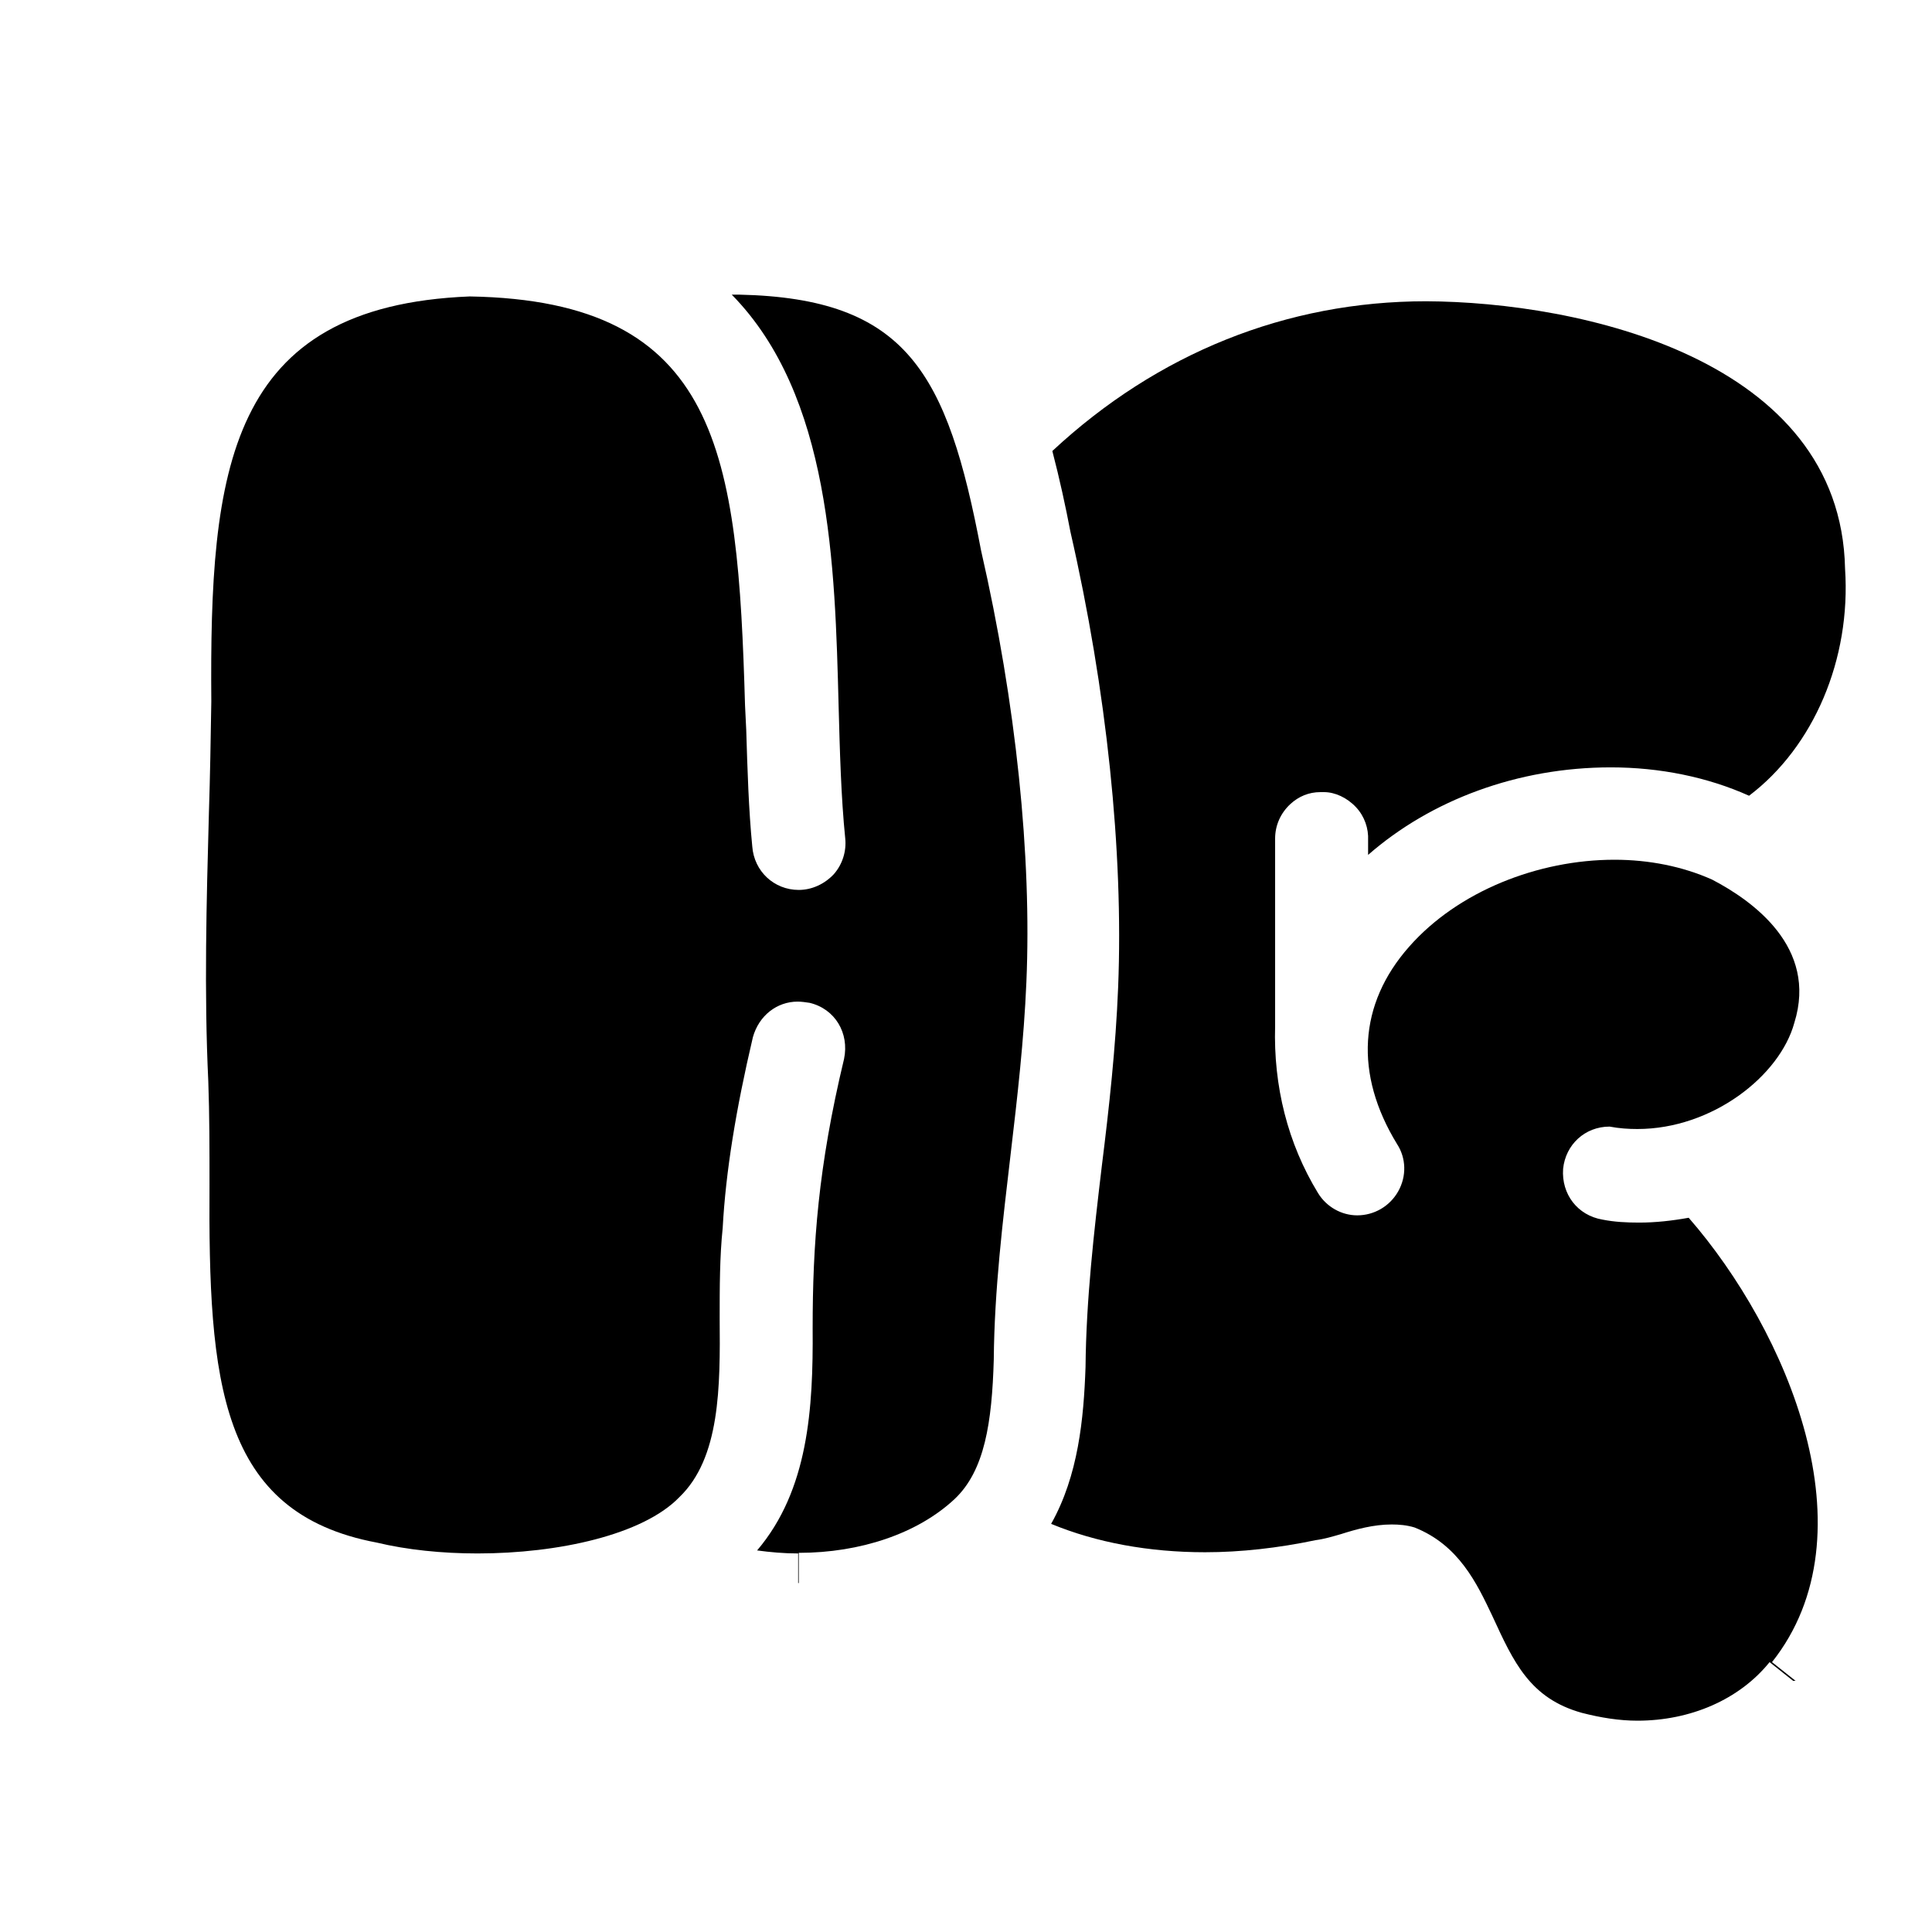
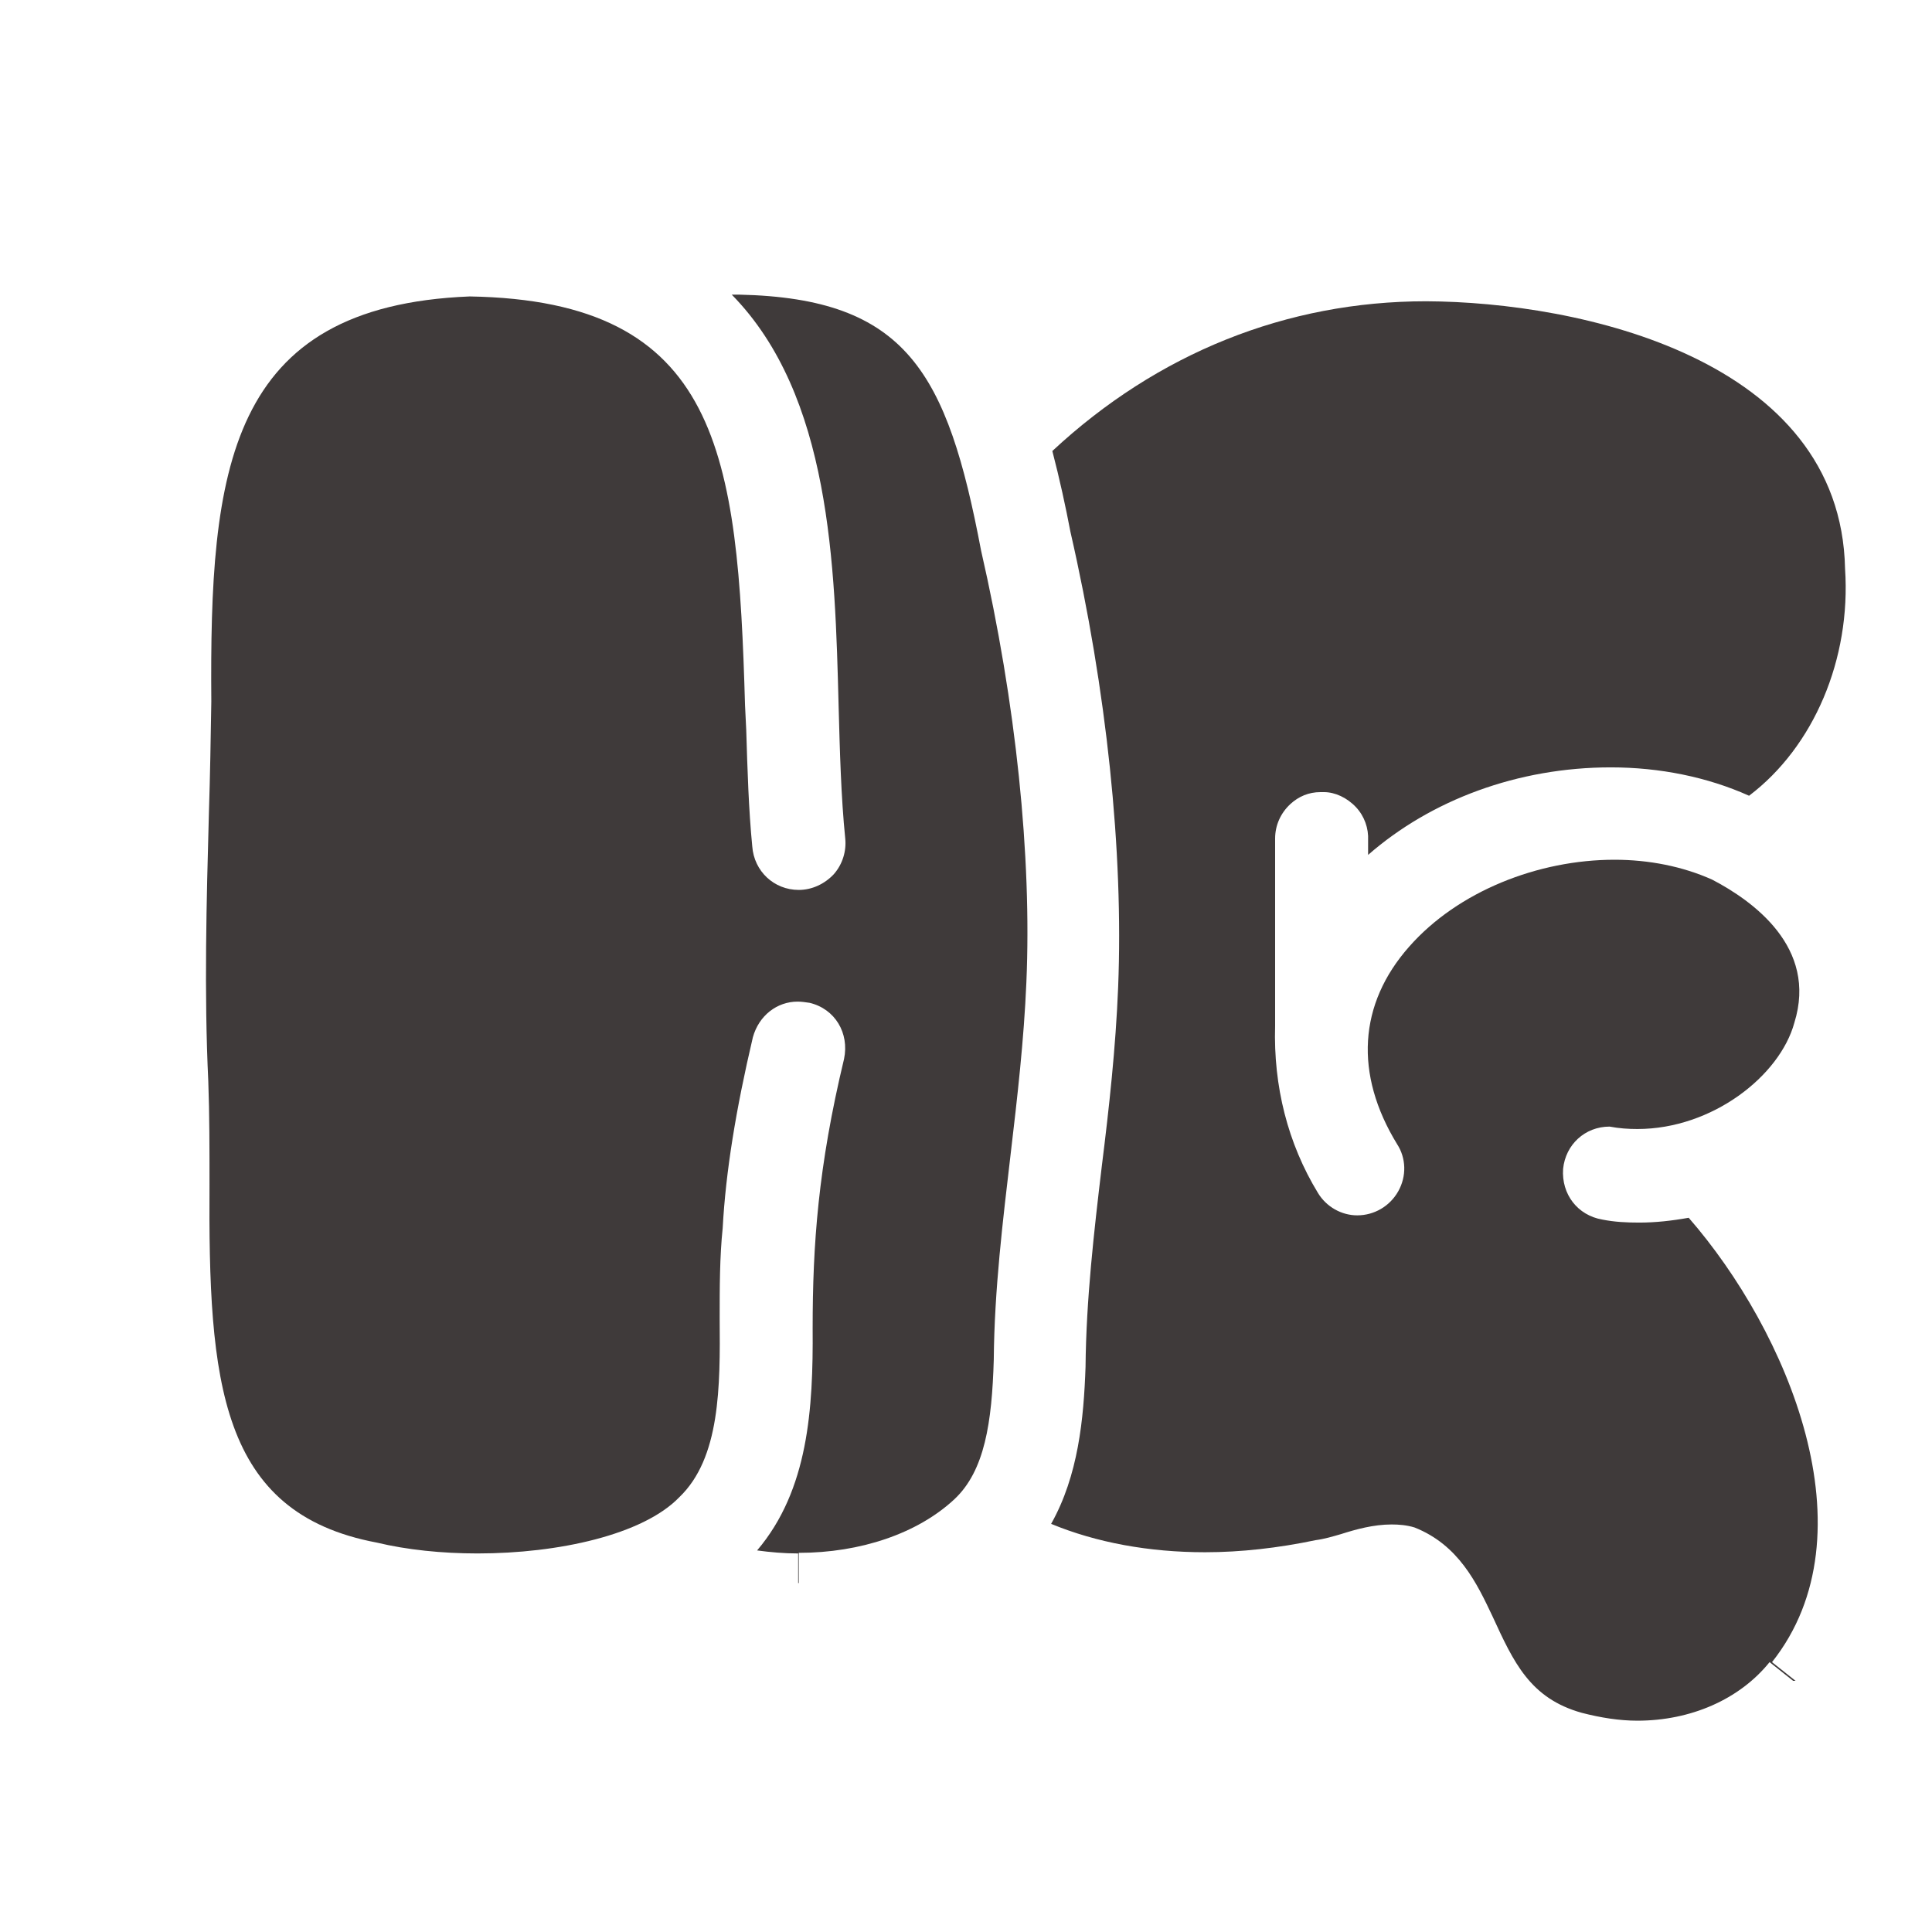
<svg xmlns="http://www.w3.org/2000/svg" id="Capa_1" version="1.1" viewBox="0 0 32 32">
-   <path d="M29.35,27.53l.39.31h-.04l-.39-.31c-.5.62-1.31.97-2.19.97-.3,0-.61-.05-.92-.13-.86-.24-1.13-.84-1.48-1.6-.26-.55-.56-1.18-1.29-1.47-.13-.04-.26-.05-.38-.05-.3,0-.59.08-.84.16-.14.04-.27.08-.42.1-.62.13-1.24.2-1.83.2-.93,0-1.8-.16-2.55-.47.45-.8.54-1.74.57-2.6.01-1.11.14-2.24.27-3.33.12-.96.23-1.96.27-2.96.09-2.24-.19-4.92-.79-7.54-.08-.42-.18-.88-.3-1.34,1.74-1.62,3.88-2.48,6.19-2.48,2.54.01,6.87.95,6.94,4.43.1,1.5-.52,2.95-1.59,3.76-.69-.31-1.48-.47-2.29-.47-1.54,0-2.98.54-4.02,1.45v-.24c.01-.2-.06-.4-.2-.55-.15-.16-.35-.25-.53-.25h-.06c-.19,0-.36.07-.5.2-.16.15-.25.35-.25.57v3.1c-.03,1,.21,1.95.71,2.77.14.23.39.37.65.37.28,0,.54-.15.68-.4.14-.25.13-.55-.02-.78-.71-1.16-.64-2.32.2-3.27.81-.92,2.14-1.44,3.4-1.44.57,0,1.13.11,1.62.33.67.35,1.75,1.12,1.36,2.37-.24.88-1.36,1.76-2.6,1.76-.15,0-.3-.01-.46-.04-.41,0-.73.3-.77.7-.03.42.24.77.65.84.2.04.4.05.61.05.27,0,.54-.03.82-.08,1.63,1.87,3.07,5.23,1.38,7.36Z" />
-   <path d="M17,16.27c-.04.95-.15,1.91-.26,2.84-.13,1.11-.27,2.25-.28,3.41-.03,1.04-.15,1.84-.65,2.31-.61.57-1.56.89-2.58.89v.5h-.01s0-.49,0-.49c-.23,0-.46-.02-.68-.05.85-1,.93-2.35.92-3.68,0-1.38.09-2.67.52-4.46.09-.43-.15-.83-.57-.93-.07-.01-.13-.02-.2-.02-.34,0-.64.23-.74.59-.28,1.19-.45,2.23-.5,3.16-.05.48-.05.99-.05,1.49.01,1.14.01,2.32-.67,2.97-.6.62-2,.93-3.34.93-.59,0-1.17-.06-1.67-.18-2.61-.49-2.79-2.67-2.77-5.94,0-.58,0-1.15-.02-1.7-.07-1.47-.03-2.98.01-4.44.02-.62.03-1.23.04-1.85-.03-3.83.26-6.55,4.28-6.71,4.15.07,4.44,2.61,4.56,6.77l.02.41c.02.66.04,1.32.1,1.93.03.41.36.72.77.72.22,0,.43-.1.58-.26.15-.17.21-.39.19-.59-.07-.69-.09-1.46-.11-2.2-.06-2.33-.13-5.14-1.77-6.81h.12c2.78.06,3.45,1.29,4.01,4.24.58,2.53.84,5.07.75,7.15Z" />
+   <style>
+     /* Color predeterminado (Tema Claro) */
+     .favicon-icon {
+       fill: #3f3a3a;
+     }
+ 
+     /* Color automático cuando el dispositivo está en Modo Oscuro */
+     @media (prefers-color-scheme: dark) {
+       .favicon-icon {
+         fill: #fcf3ed;
+       }
+     }
+   </style>
+   <g class="favicon-icon">
+     <path d="M29.35,27.53l.39.31h-.04l-.39-.31c-.5.62-1.31.97-2.19.97-.3,0-.61-.05-.92-.13-.86-.24-1.13-.84-1.48-1.6-.26-.55-.56-1.18-1.29-1.47-.13-.04-.26-.05-.38-.05-.3,0-.59.08-.84.16-.14.04-.27.08-.42.1-.62.13-1.24.2-1.83.2-.93,0-1.8-.16-2.55-.47.45-.8.54-1.74.57-2.6.01-1.11.14-2.24.27-3.33.12-.96.23-1.96.27-2.96.09-2.24-.19-4.92-.79-7.54-.08-.42-.18-.88-.3-1.34,1.74-1.62,3.88-2.48,6.19-2.48,2.54.01,6.87.95,6.94,4.43.1,1.5-.52,2.95-1.59,3.76-.69-.31-1.48-.47-2.29-.47-1.54,0-2.98.54-4.02,1.45v-.24c.01-.2-.06-.4-.2-.55-.15-.16-.35-.25-.53-.25h-.06c-.19,0-.36.07-.5.2-.16.15-.25.35-.25.57v3.1c-.03,1,.21,1.95.71,2.77.14.23.39.37.65.37.28,0,.54-.15.68-.4.14-.25.13-.55-.02-.78-.71-1.16-.64-2.32.2-3.27.81-.92,2.14-1.44,3.4-1.44.57,0,1.13.11,1.62.33.67.35,1.75,1.12,1.36,2.37-.24.88-1.36,1.76-2.6,1.76-.15,0-.3-.01-.46-.04-.41,0-.73.3-.77.7-.03.42.24.77.65.84.2.04.4.05.61.05.27,0,.54-.03.82-.08,1.63,1.87,3.07,5.23,1.38,7.36Z" />
+     <path d="M17,16.27c-.04.95-.15,1.91-.26,2.84-.13,1.11-.27,2.25-.28,3.41-.03,1.04-.15,1.84-.65,2.31-.61.57-1.56.89-2.58.89v.5h-.01s0-.49,0-.49c-.23,0-.46-.02-.68-.05.85-1,.93-2.35.92-3.68,0-1.38.09-2.67.52-4.46.09-.43-.15-.83-.57-.93-.07-.01-.13-.02-.2-.02-.34,0-.64.23-.74.59-.28,1.19-.45,2.23-.5,3.16-.05.48-.05.99-.05,1.49.01,1.14.01,2.32-.67,2.97-.6.62-2,.93-3.34.93-.59,0-1.17-.06-1.67-.18-2.61-.49-2.79-2.67-2.77-5.94,0-.58,0-1.15-.02-1.7-.07-1.47-.03-2.98.01-4.44.02-.62.03-1.23.04-1.85-.03-3.83.26-6.55,4.28-6.71,4.15.07,4.44,2.61,4.56,6.77l.02.41c.02.66.04,1.32.1,1.93.03.41.36.72.77.72.22,0,.43-.1.58-.26.15-.17.21-.39.19-.59-.07-.69-.09-1.46-.11-2.2-.06-2.33-.13-5.14-1.77-6.81h.12c2.78.06,3.45,1.29,4.01,4.24.58,2.53.84,5.07.75,7.15Z" />
+   </g>
</svg>
